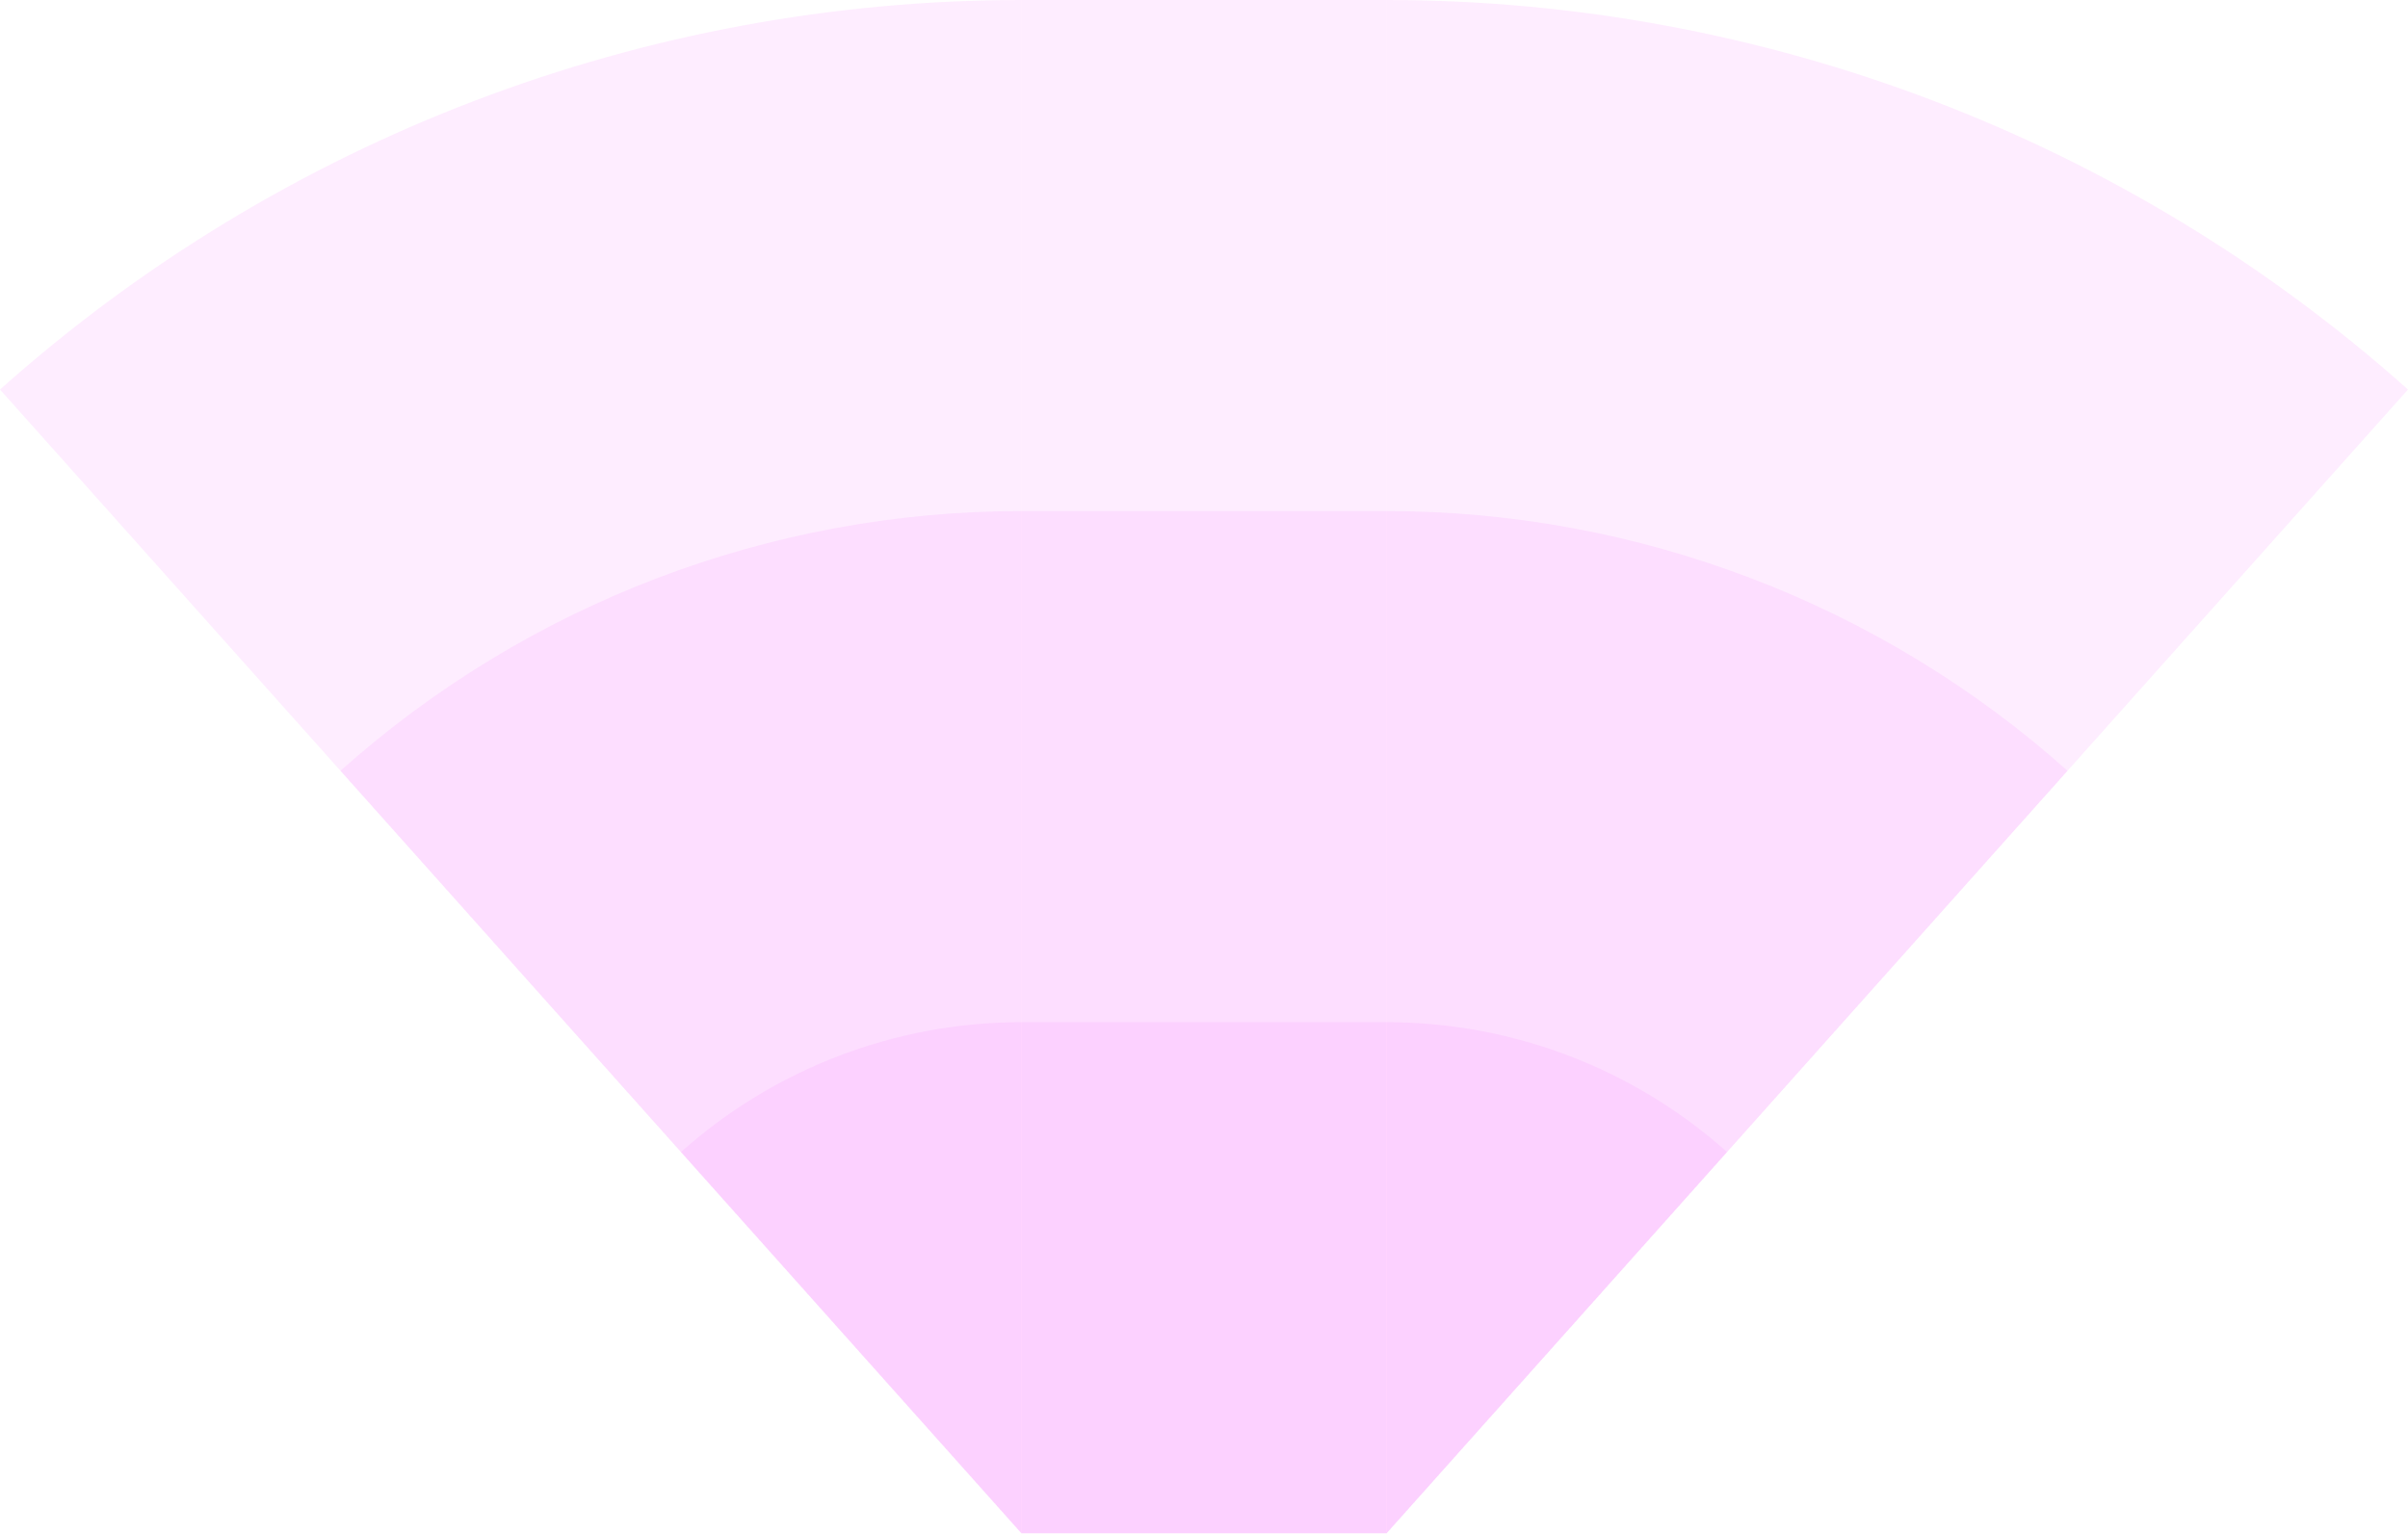
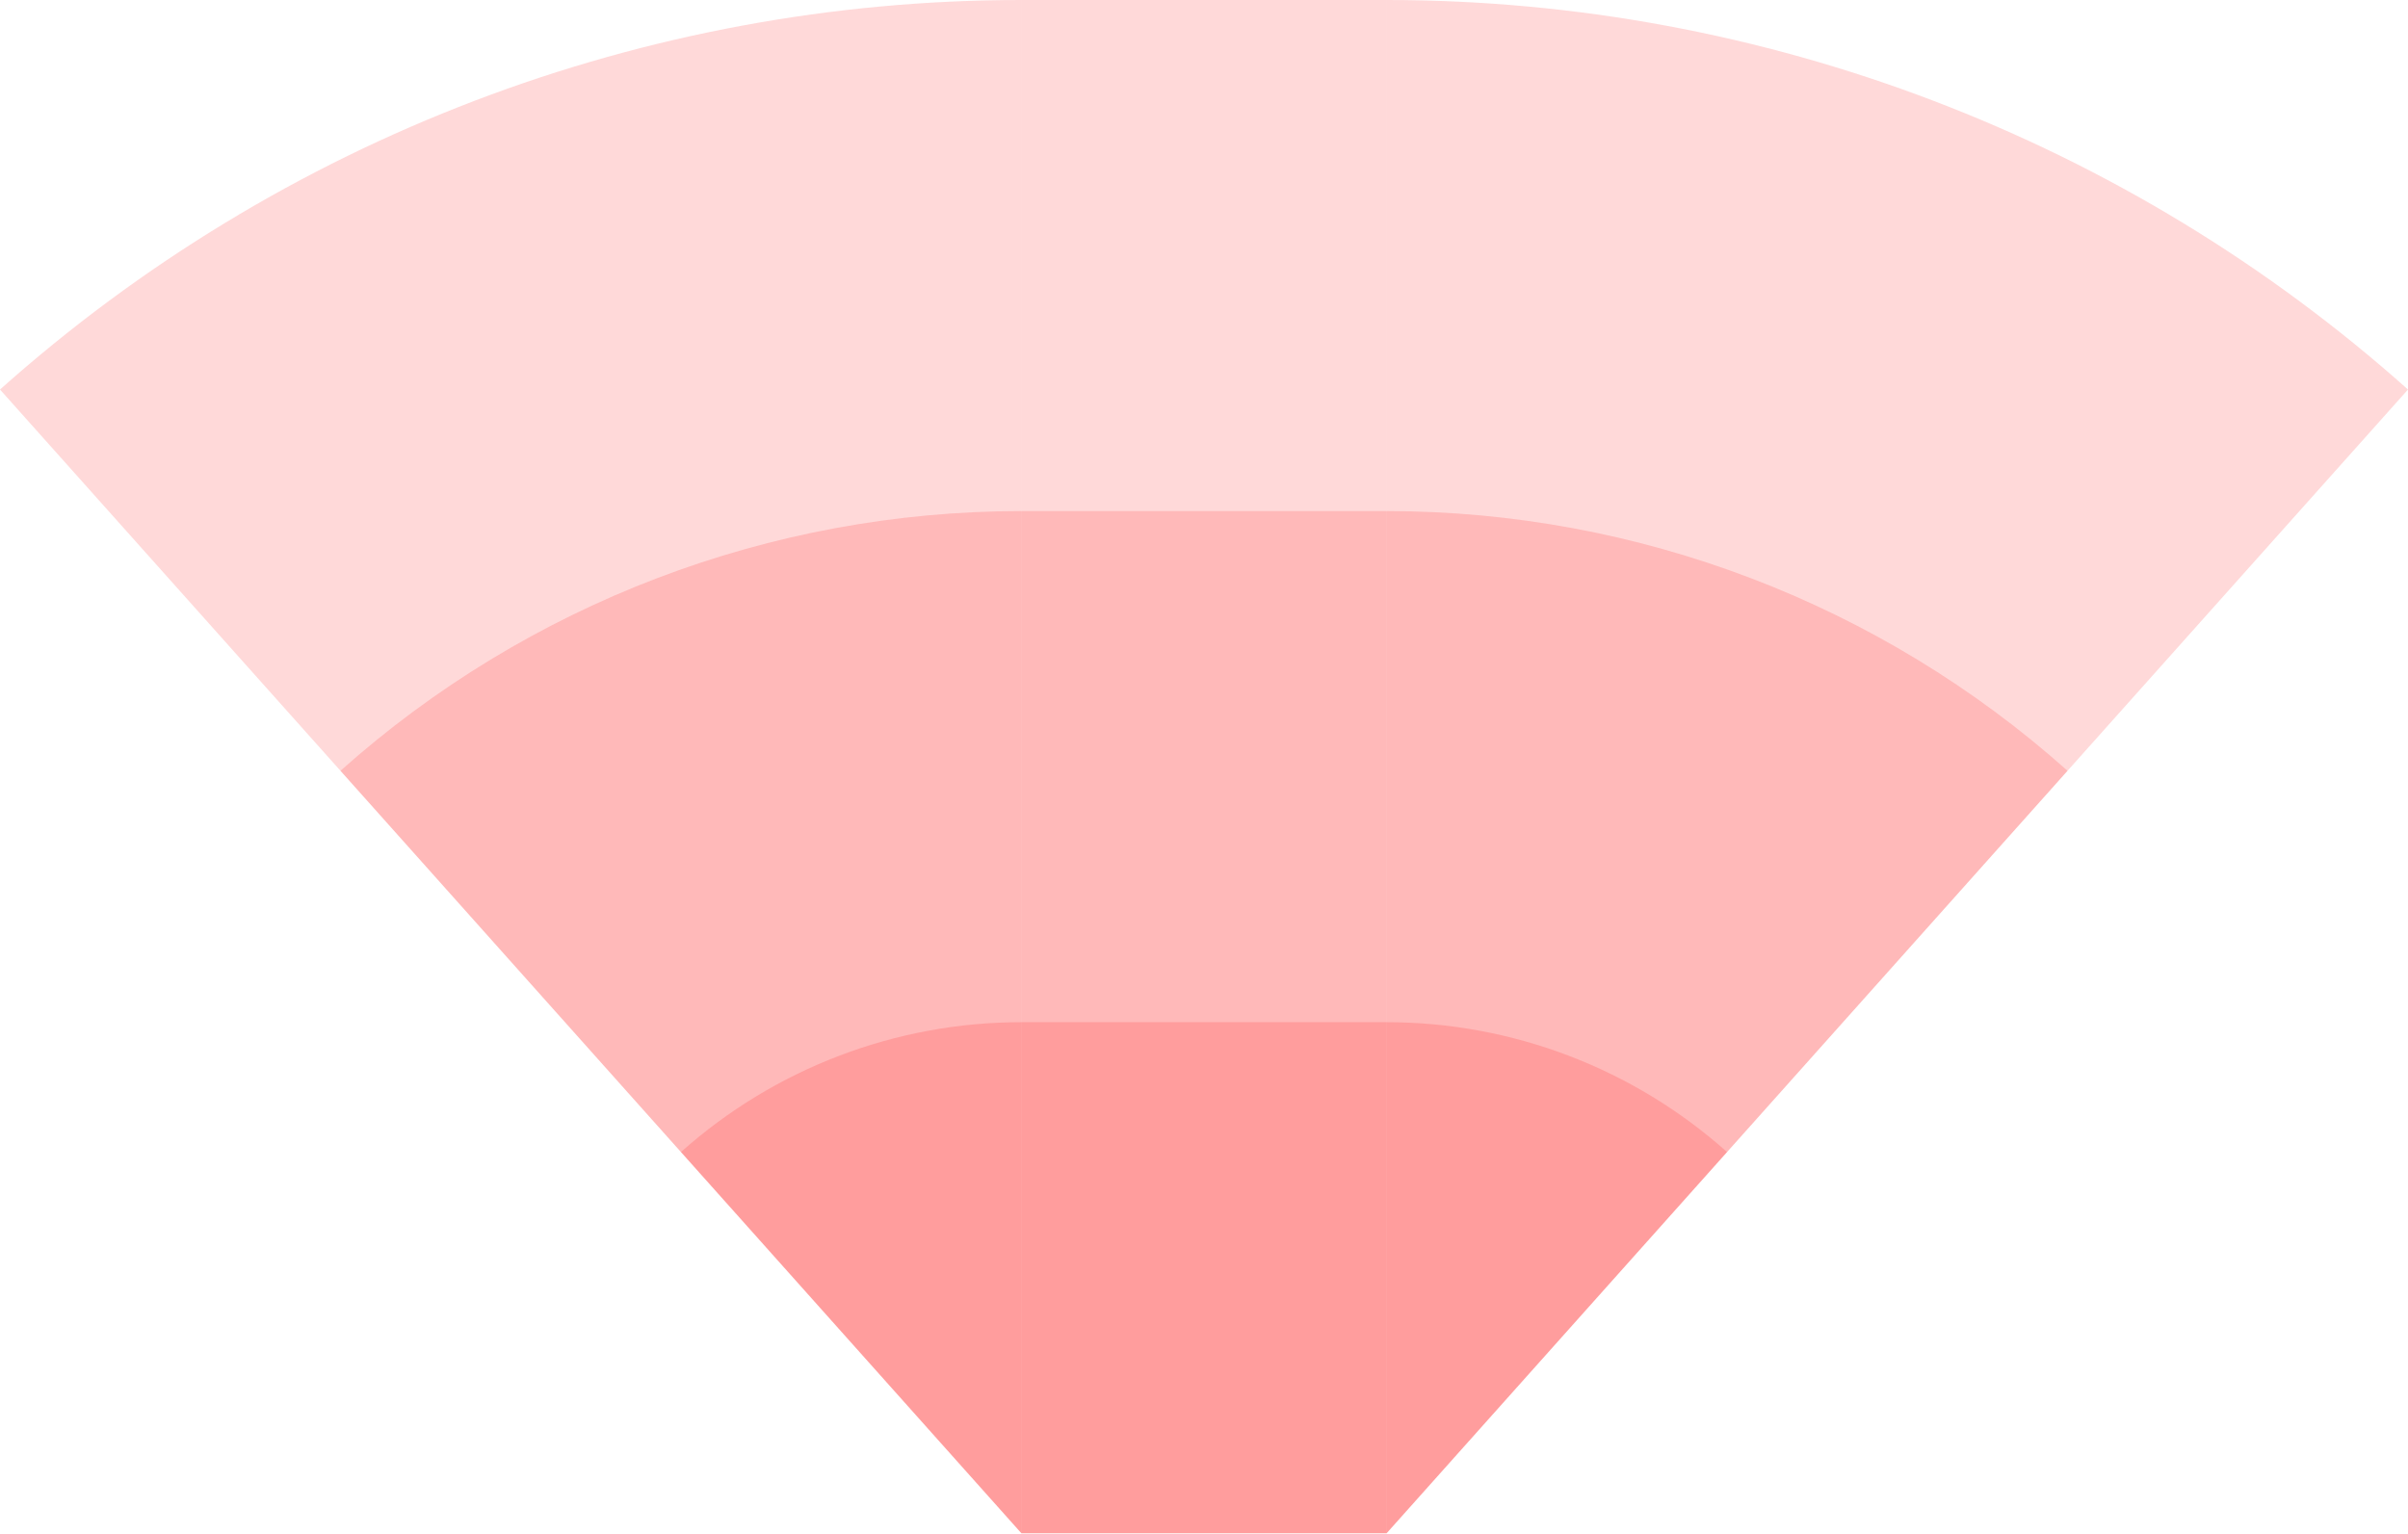
<svg xmlns="http://www.w3.org/2000/svg" width="1330.68" id="svg2" height="847.5" version="1.1">
  <defs id="defs3031" />
-   <rect x="564.445" width="201.79" height="847.5" y="0" id="rect3000" style="fill:#f789ff;fill-opacity:0.15" />
-   <rect x="564.445" width="201.79" height="565" y="282.5" id="rect3001" style="fill:#f789ff;fill-opacity:0.15" />
-   <rect x="564.445" width="201.79" height="282.5" y="565" id="rect3002" style="fill:#f789ff;fill-opacity:0.15" />
-   <path style="fill:#f789ff;fill-opacity:0.15" d="M 0,215.315 A 847.5,847.5 0 0 1 564.445,0 v 847.5 z" id="path3021" />
-   <path style="fill:#f789ff;fill-opacity:0.15" d="M 188.148,426.043 A 565,565 0 0 1 564.445,282.5 v 565 z" id="path3022" />
-   <path style="fill:#f789ff;fill-opacity:0.15" d="M 376.297,636.772 A 282.5,282.5 0 0 1 564.445,565 v 282.5 z" id="path3023" />
-   <path style="fill:#f789ff;fill-opacity:0.15" d="M 1330.68,215.315 A 847.5,847.5 1 0 0 766.235,0 v 847.5 z" id="path3021" />
-   <path style="fill:#f789ff;fill-opacity:0.15" d="M 1142.532,426.043 A 565,565 1 0 0 766.235,282.5 v 565 z" id="path3022" />
-   <path style="fill:#f789ff;fill-opacity:0.15" d="M 954.383,636.772 A 282.5,282.5 1 0 0 766.235,565 v 282.5 z" id="path3023" />
+   <rect x="564.445" width="201.79" height="847.5" y="0" id="rect3000" style="fill:#ff0000;fill-opacity:0.15" />
+   <rect x="564.445" width="201.79" height="565" y="282.5" id="rect3001" style="fill:#ff0000;fill-opacity:0.15" />
+   <rect x="564.445" width="201.79" height="282.5" y="565" id="rect3002" style="fill:#ff0000;fill-opacity:0.15" />
+   <path style="fill:#ff0000;fill-opacity:0.15" d="M 0,215.315 A 847.5,847.5 0 0 1 564.445,0 v 847.5 z" id="path3021" />
+   <path style="fill:#ff0000;fill-opacity:0.15" d="M 188.148,426.043 A 565,565 0 0 1 564.445,282.5 v 565 z" id="path3022" />
+   <path style="fill:#ff0000;fill-opacity:0.15" d="M 376.297,636.772 A 282.5,282.5 0 0 1 564.445,565 v 282.5 z" id="path3023" />
+   <path style="fill:#ff0000;fill-opacity:0.15" d="M 1330.68,215.315 A 847.5,847.5 1 0 0 766.235,0 v 847.5 z" id="path3021" />
+   <path style="fill:#ff0000;fill-opacity:0.15" d="M 1142.532,426.043 A 565,565 1 0 0 766.235,282.5 v 565 z" id="path3022" />
+   <path style="fill:#ff0000;fill-opacity:0.15" d="M 954.383,636.772 A 282.5,282.5 1 0 0 766.235,565 v 282.5 z" id="path3023" />
</svg>
